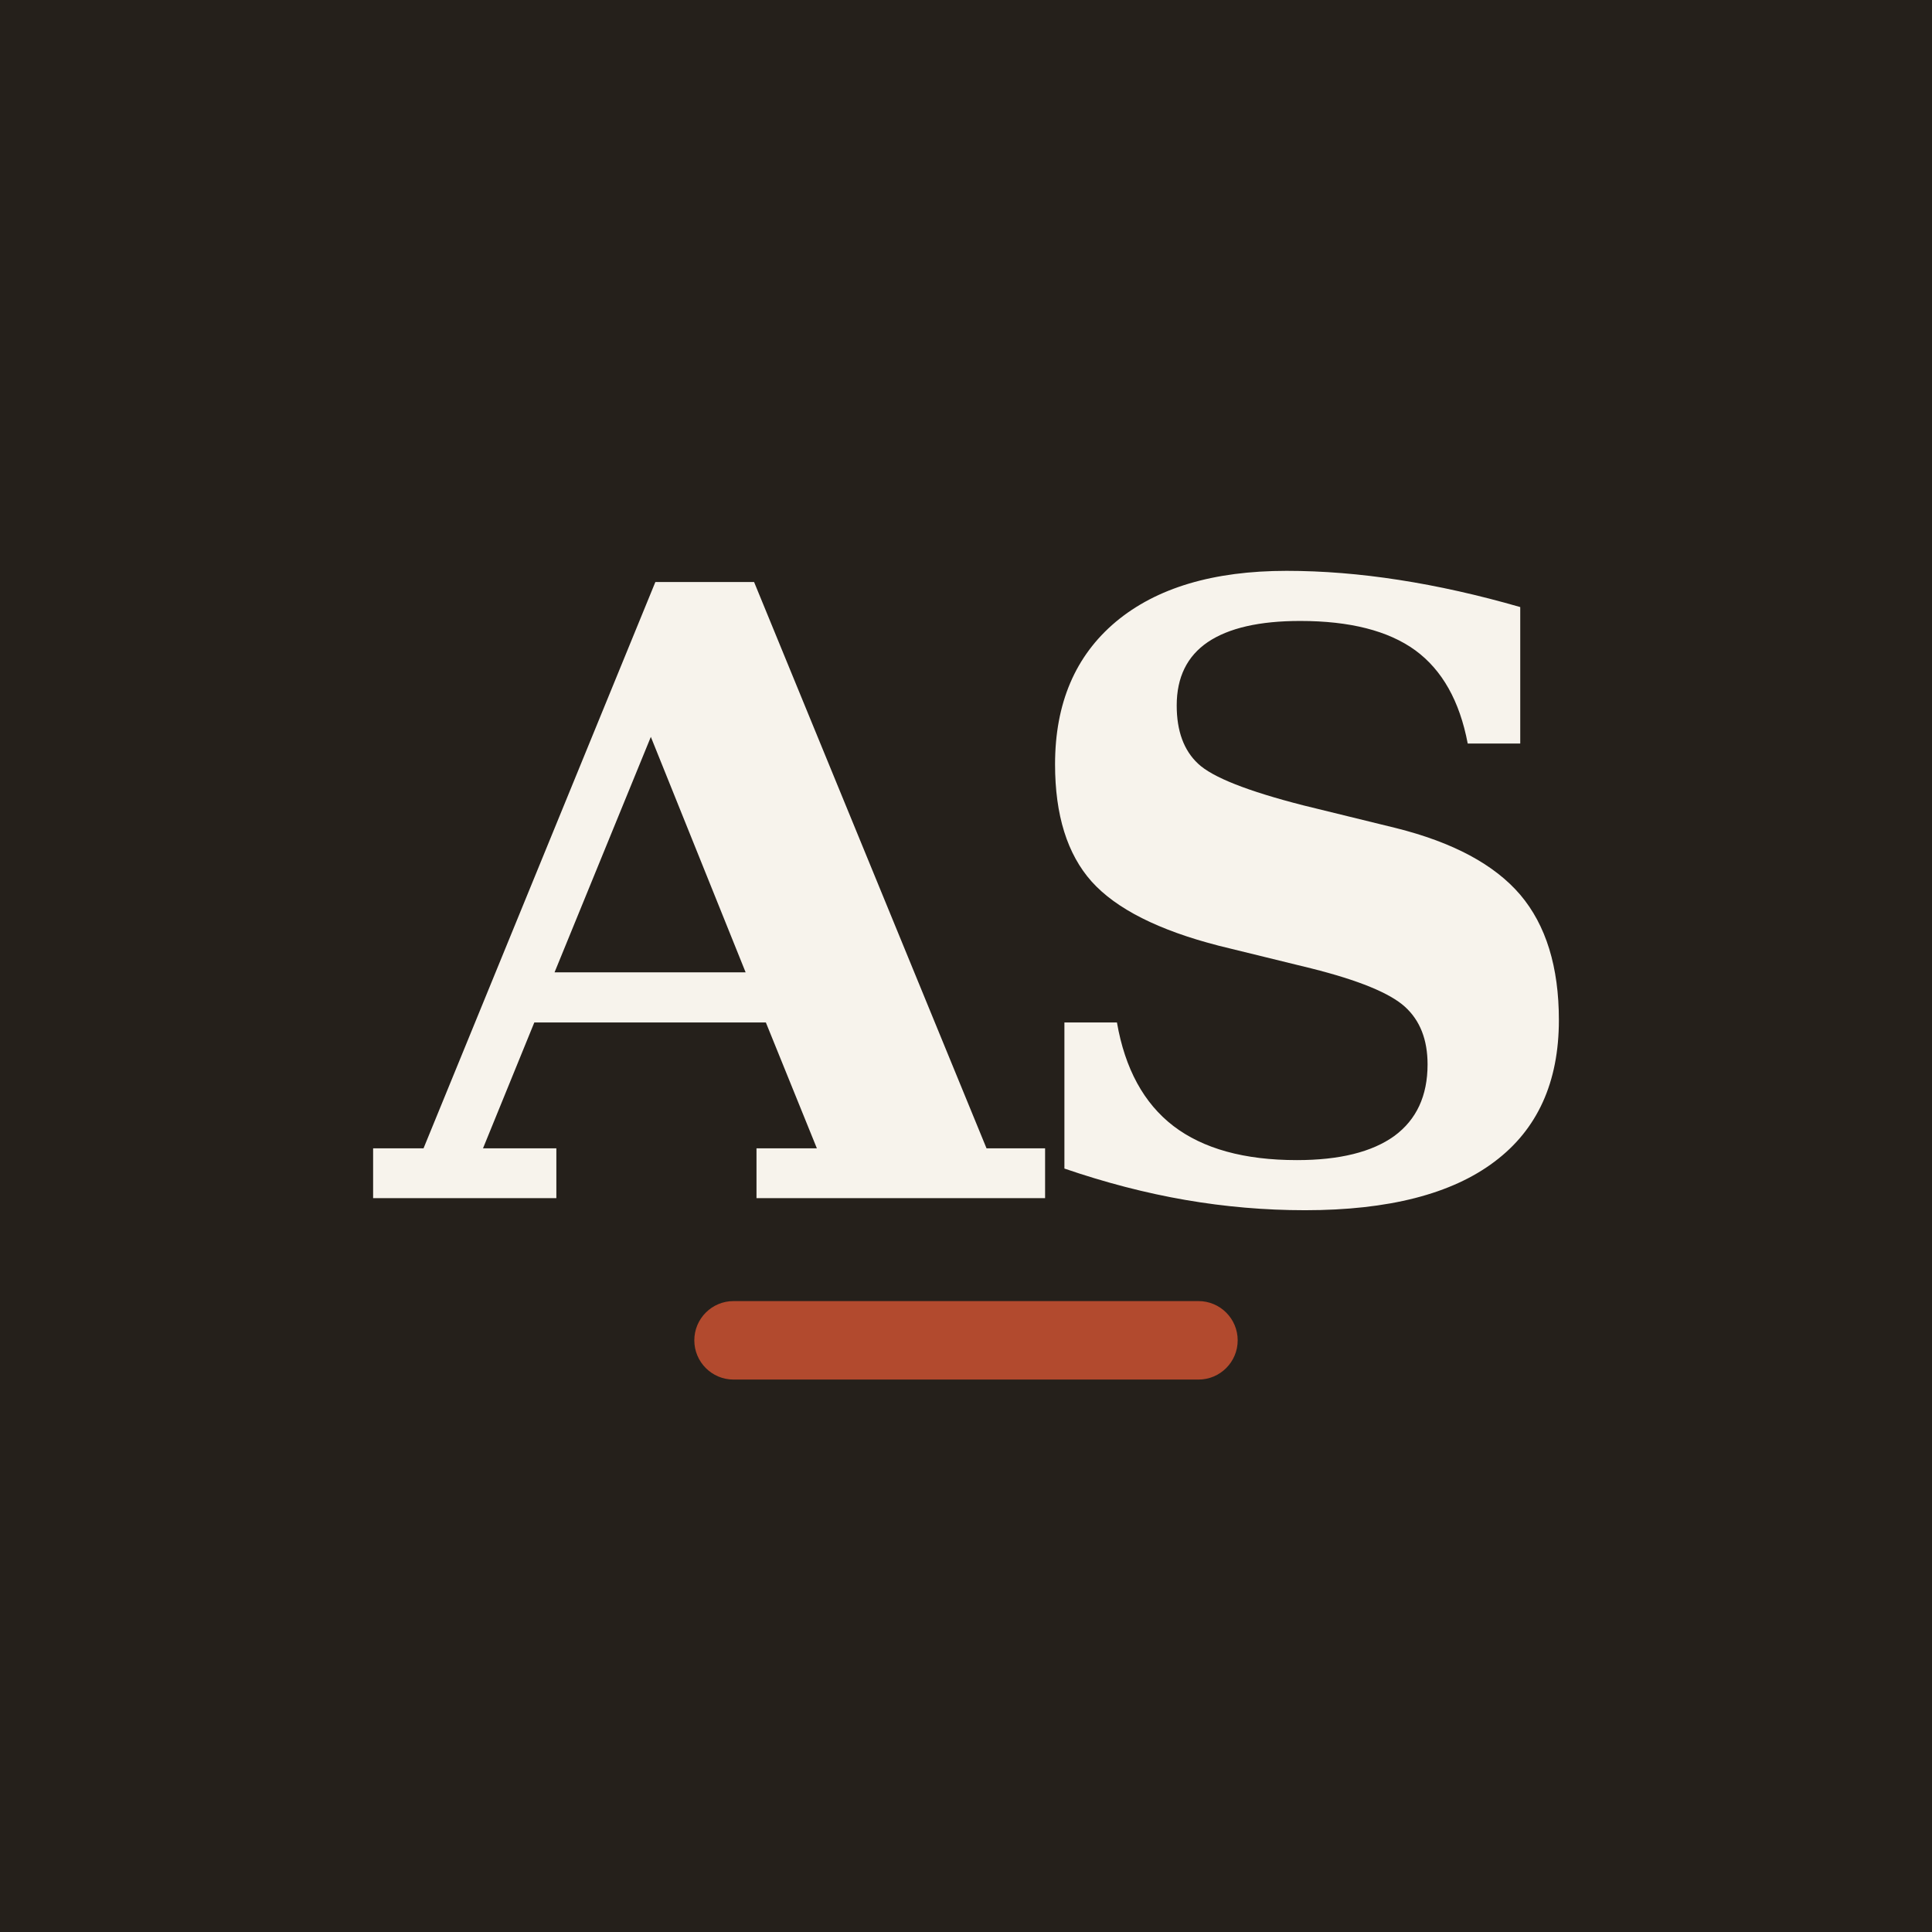
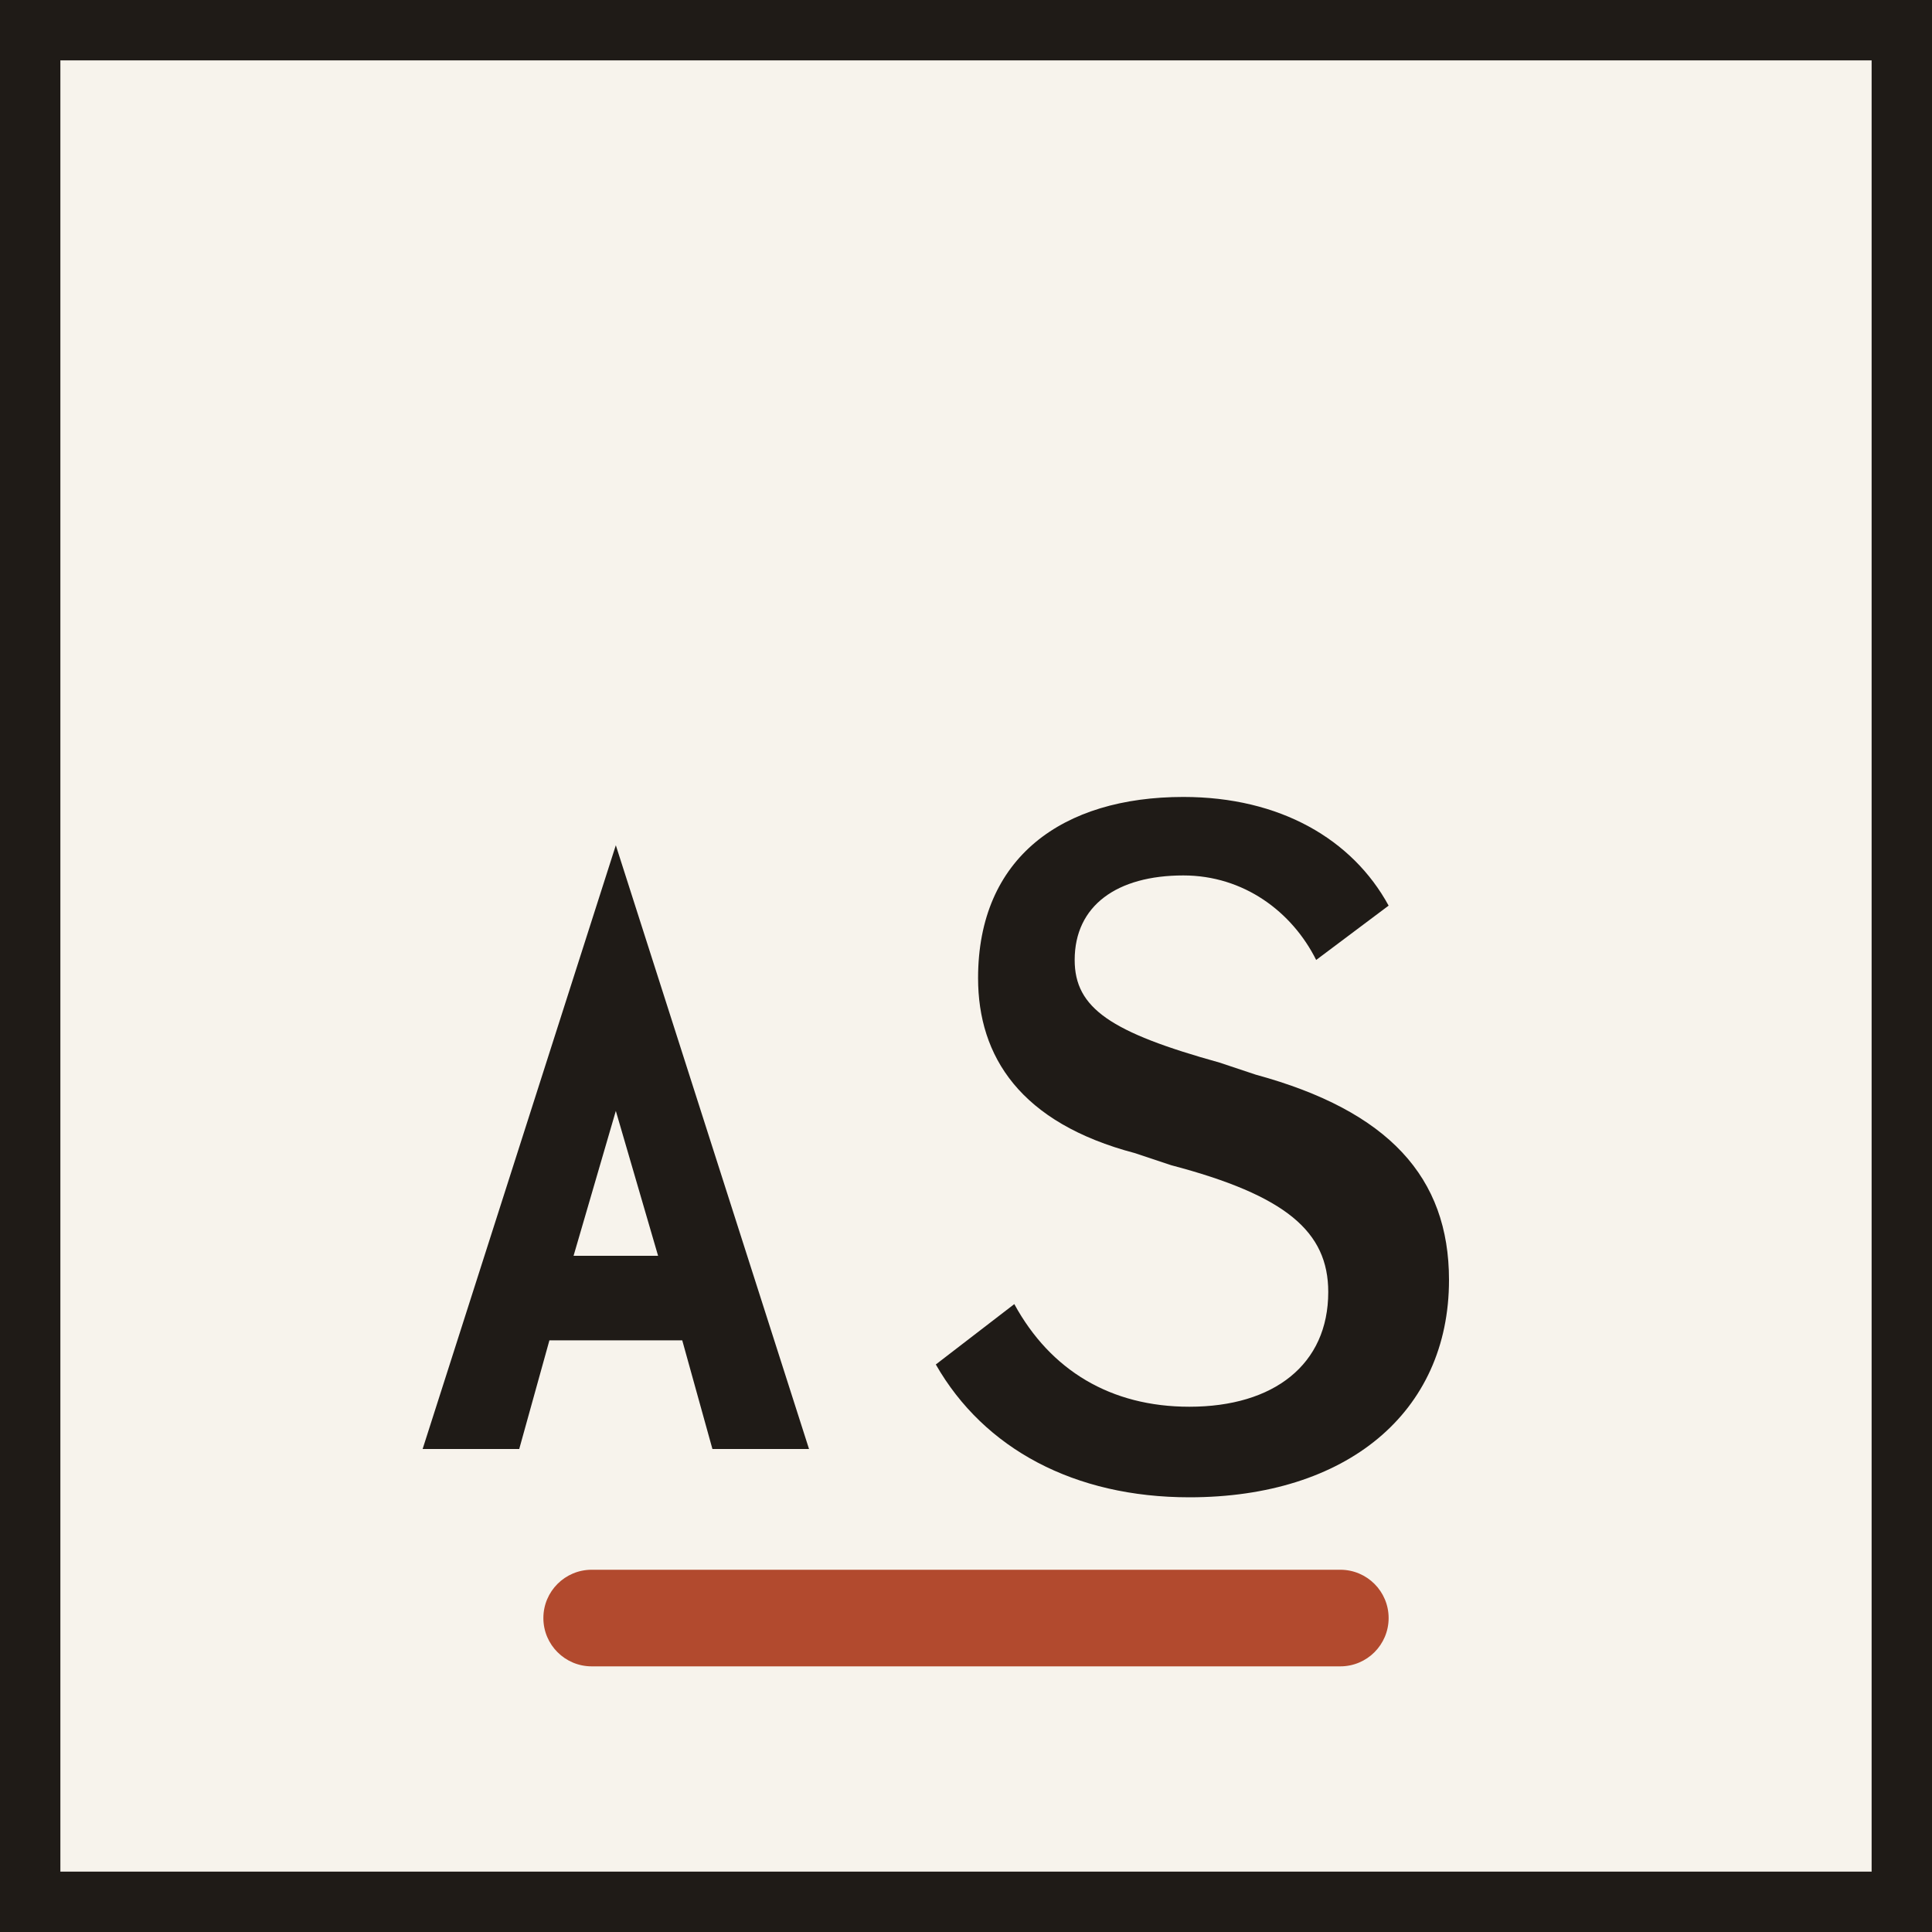
- <svg xmlns="http://www.w3.org/2000/svg" viewBox="0 0 64 64" role="img" aria-label="Anvesh Seeli">
-   <rect width="64" height="64" fill="#25201B" />
-   <path fill="#F7F3EC" d="M12.36 39.69V38.04H14.03L21.71 19.28H24.98L32.68 38.04H34.62V39.69H25.06V38.04H27.06L25.37 33.87H17.7L16 38.04H18.43V39.69ZM18.37 32.21H24.7L21.56 24.41Z M35.26 38.71V33.87H37Q37.4 36.17 38.87 37.3Q40.35 38.43 42.96 38.43Q45.08 38.43 46.19 37.63Q47.29 36.82 47.29 35.26Q47.29 34.03 46.54 33.35Q45.79 32.67 43.44 32.08L40.38 31.33Q37.38 30.56 36.16 29.2Q34.95 27.84 34.95 25.32Q34.95 22.29 36.96 20.6Q38.98 18.91 42.62 18.91Q44.41 18.91 46.34 19.21Q48.28 19.51 50.36 20.11V24.63H48.62Q48.22 22.52 46.88 21.54Q45.54 20.57 43.07 20.57Q41.05 20.57 40.01 21.27Q38.98 21.97 38.98 23.37Q38.98 24.64 39.69 25.3Q40.4 25.97 43.18 26.68L46.24 27.43Q49.08 28.14 50.36 29.64Q51.64 31.15 51.64 33.79Q51.64 36.88 49.51 38.48Q47.38 40.09 43.23 40.09Q41.24 40.09 39.27 39.75Q37.3 39.41 35.26 38.71Z" />
-   <rect x="23.0" y="43.1" width="18" height="2.6" rx="1.3" fill="#B24A2E" />
+ <svg xmlns="http://www.w3.org/2000/svg" viewBox="0 0 32 32">
+   <rect width="32" height="32" fill="#F7F3EC" />
+   <rect x="0.5" y="0.5" width="31" height="31" fill="none" stroke="#1F1B17" stroke-width="1" />
+   <path fill="#1F1B17" d="M7 24 L10.2 14 L13.4 24 H11.8 L11.3 22.2 H9.1 L8.6 24 Z M9.5 20.8 H10.9 L10.2 18.4 Z" />
+   <path fill="#1F1B17" d="M16.2 16.2 C16.2 14.2 17.6 13.2 19.6 13.2 C21.2 13.2 22.4 13.9 23 15 L21.8 15.9 C21.4 15.1 20.6 14.5 19.6 14.5 C18.5 14.5 17.8 15 17.8 15.9 C17.8 16.7 18.4 17.1 20.2 17.6 L20.8 17.8 C23 18.4 24 19.5 24 21.2 C24 23.4 22.3 24.8 19.7 24.8 C17.8 24.8 16.3 24 15.5 22.6 L16.8 21.6 C17.4 22.7 18.4 23.3 19.7 23.3 C21.1 23.3 22 22.6 22 21.4 C22 20.4 21.3 19.8 19.4 19.3 L18.8 19.1 C16.9 18.6 16.2 17.5 16.2 16.2 Z" />
+   <rect x="9" y="26" width="14" height="1.6" rx="0.8" fill="#B24A2E" />
</svg>
